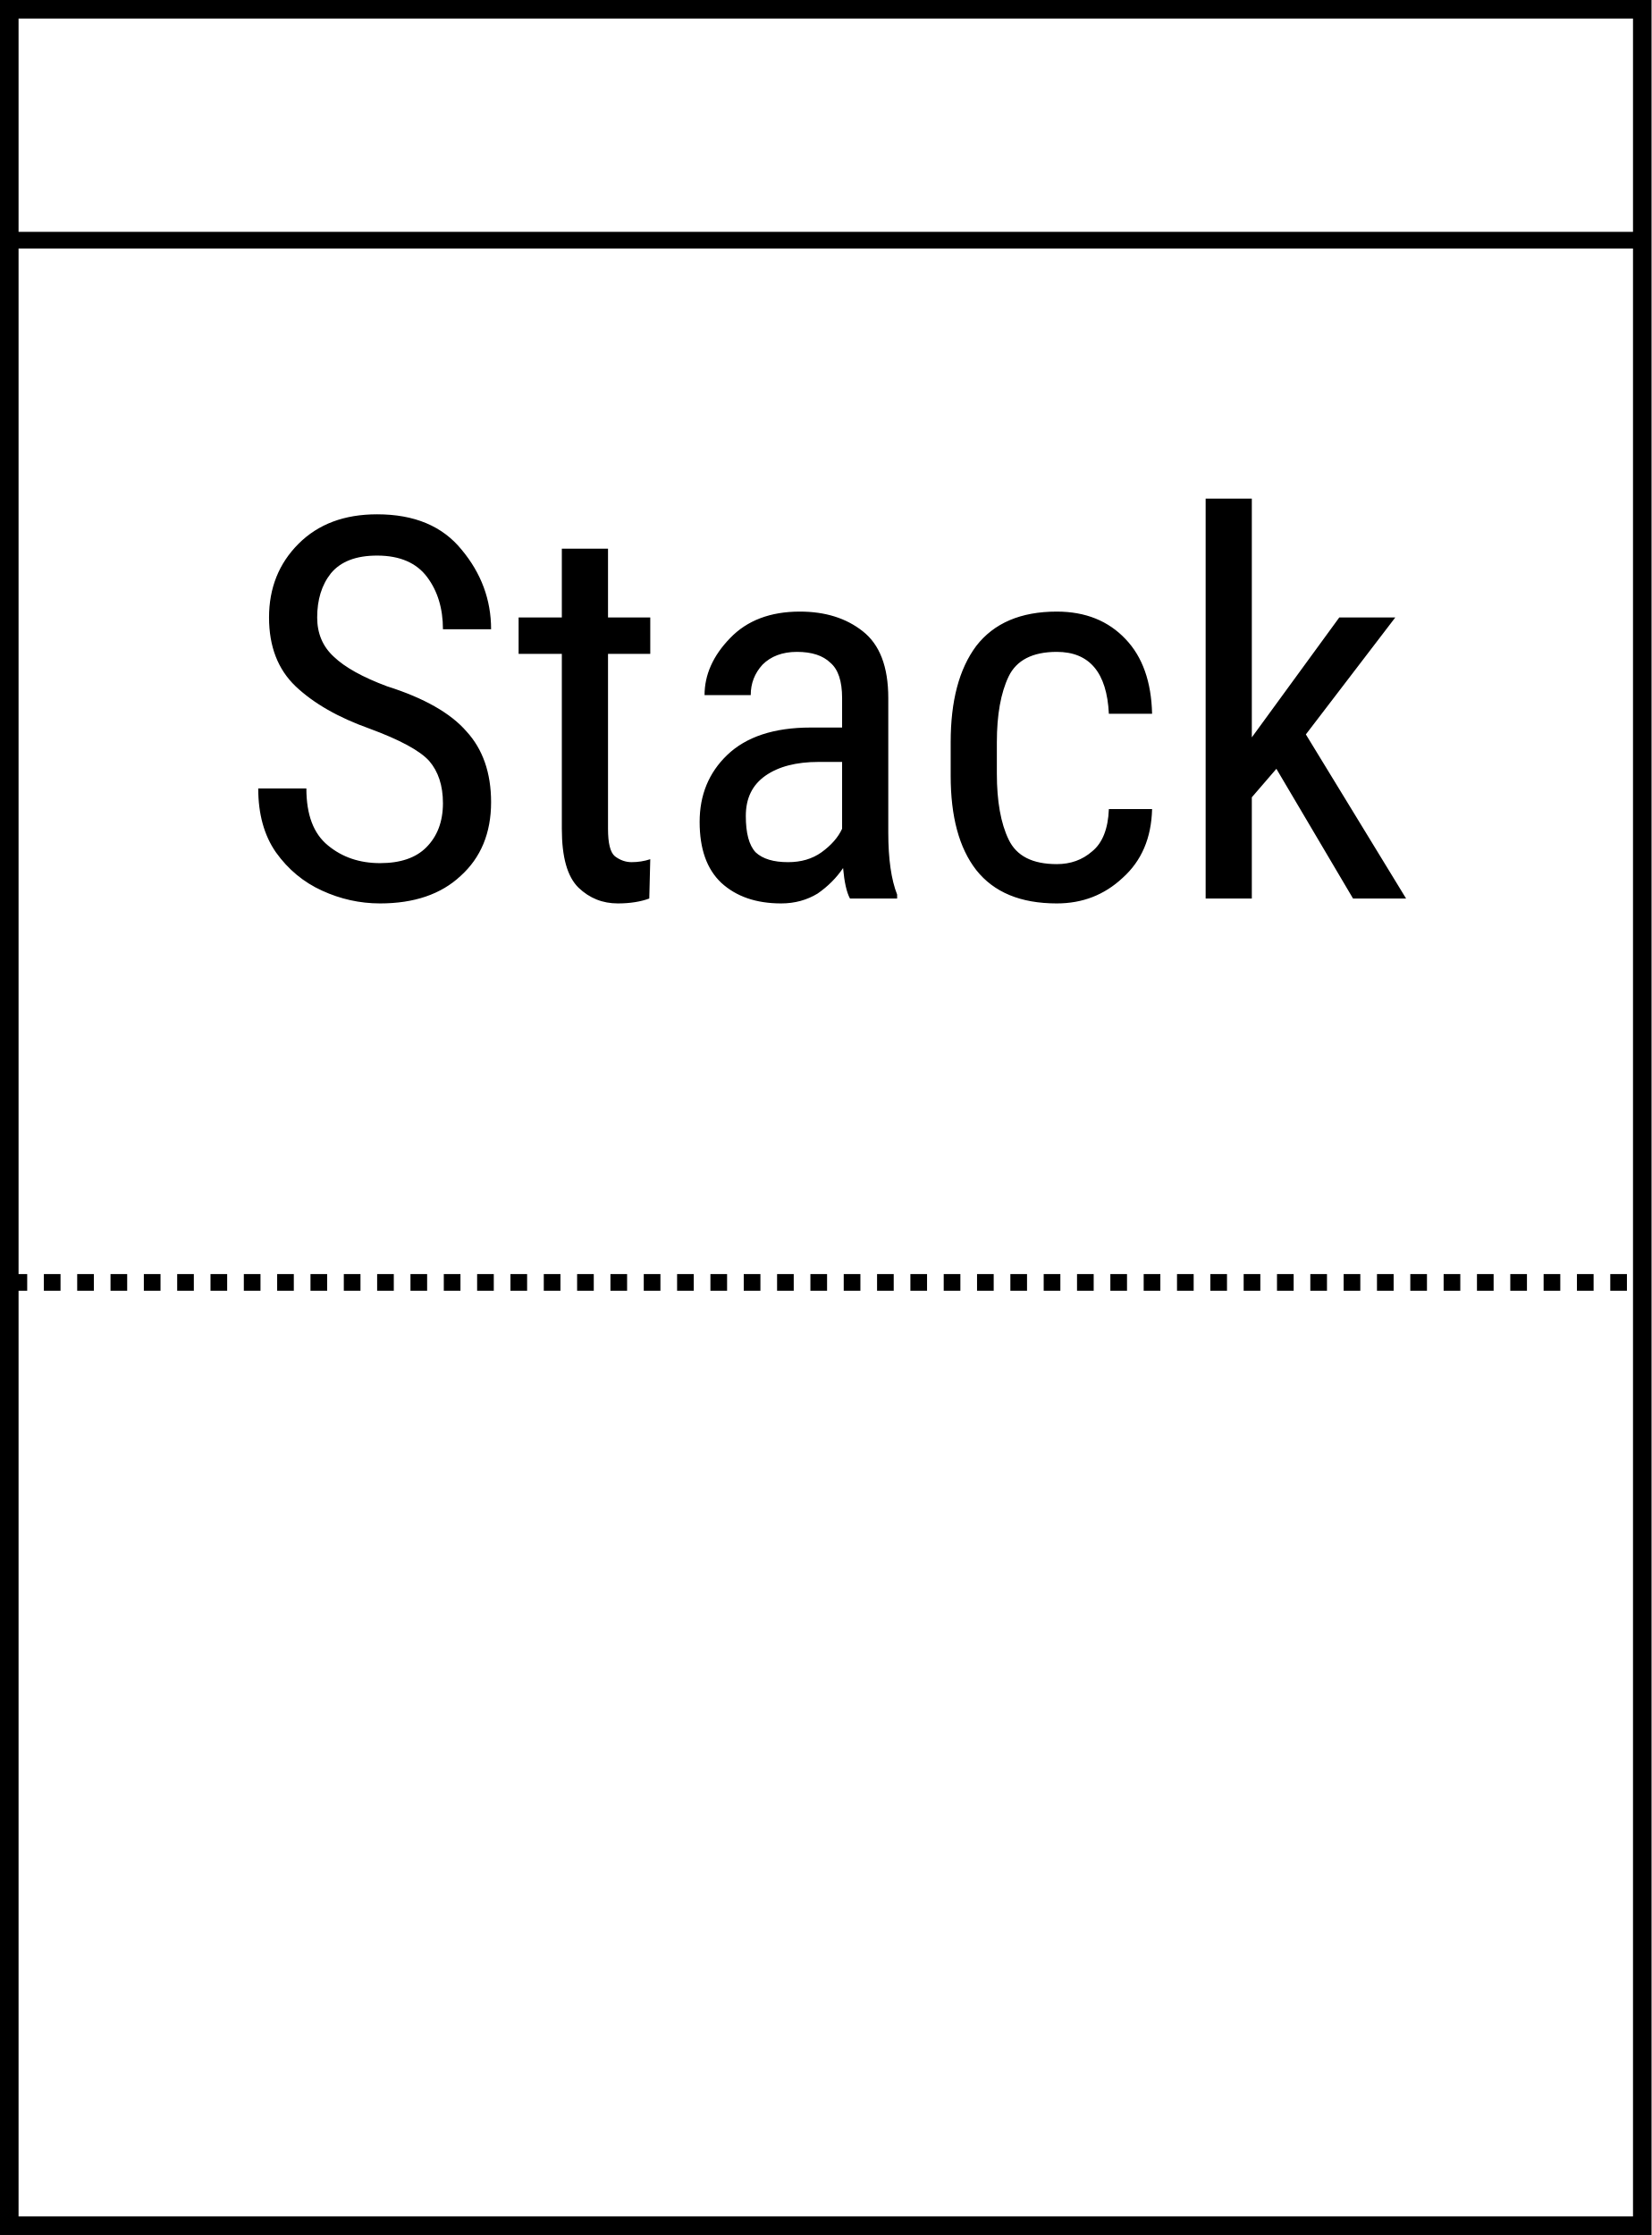
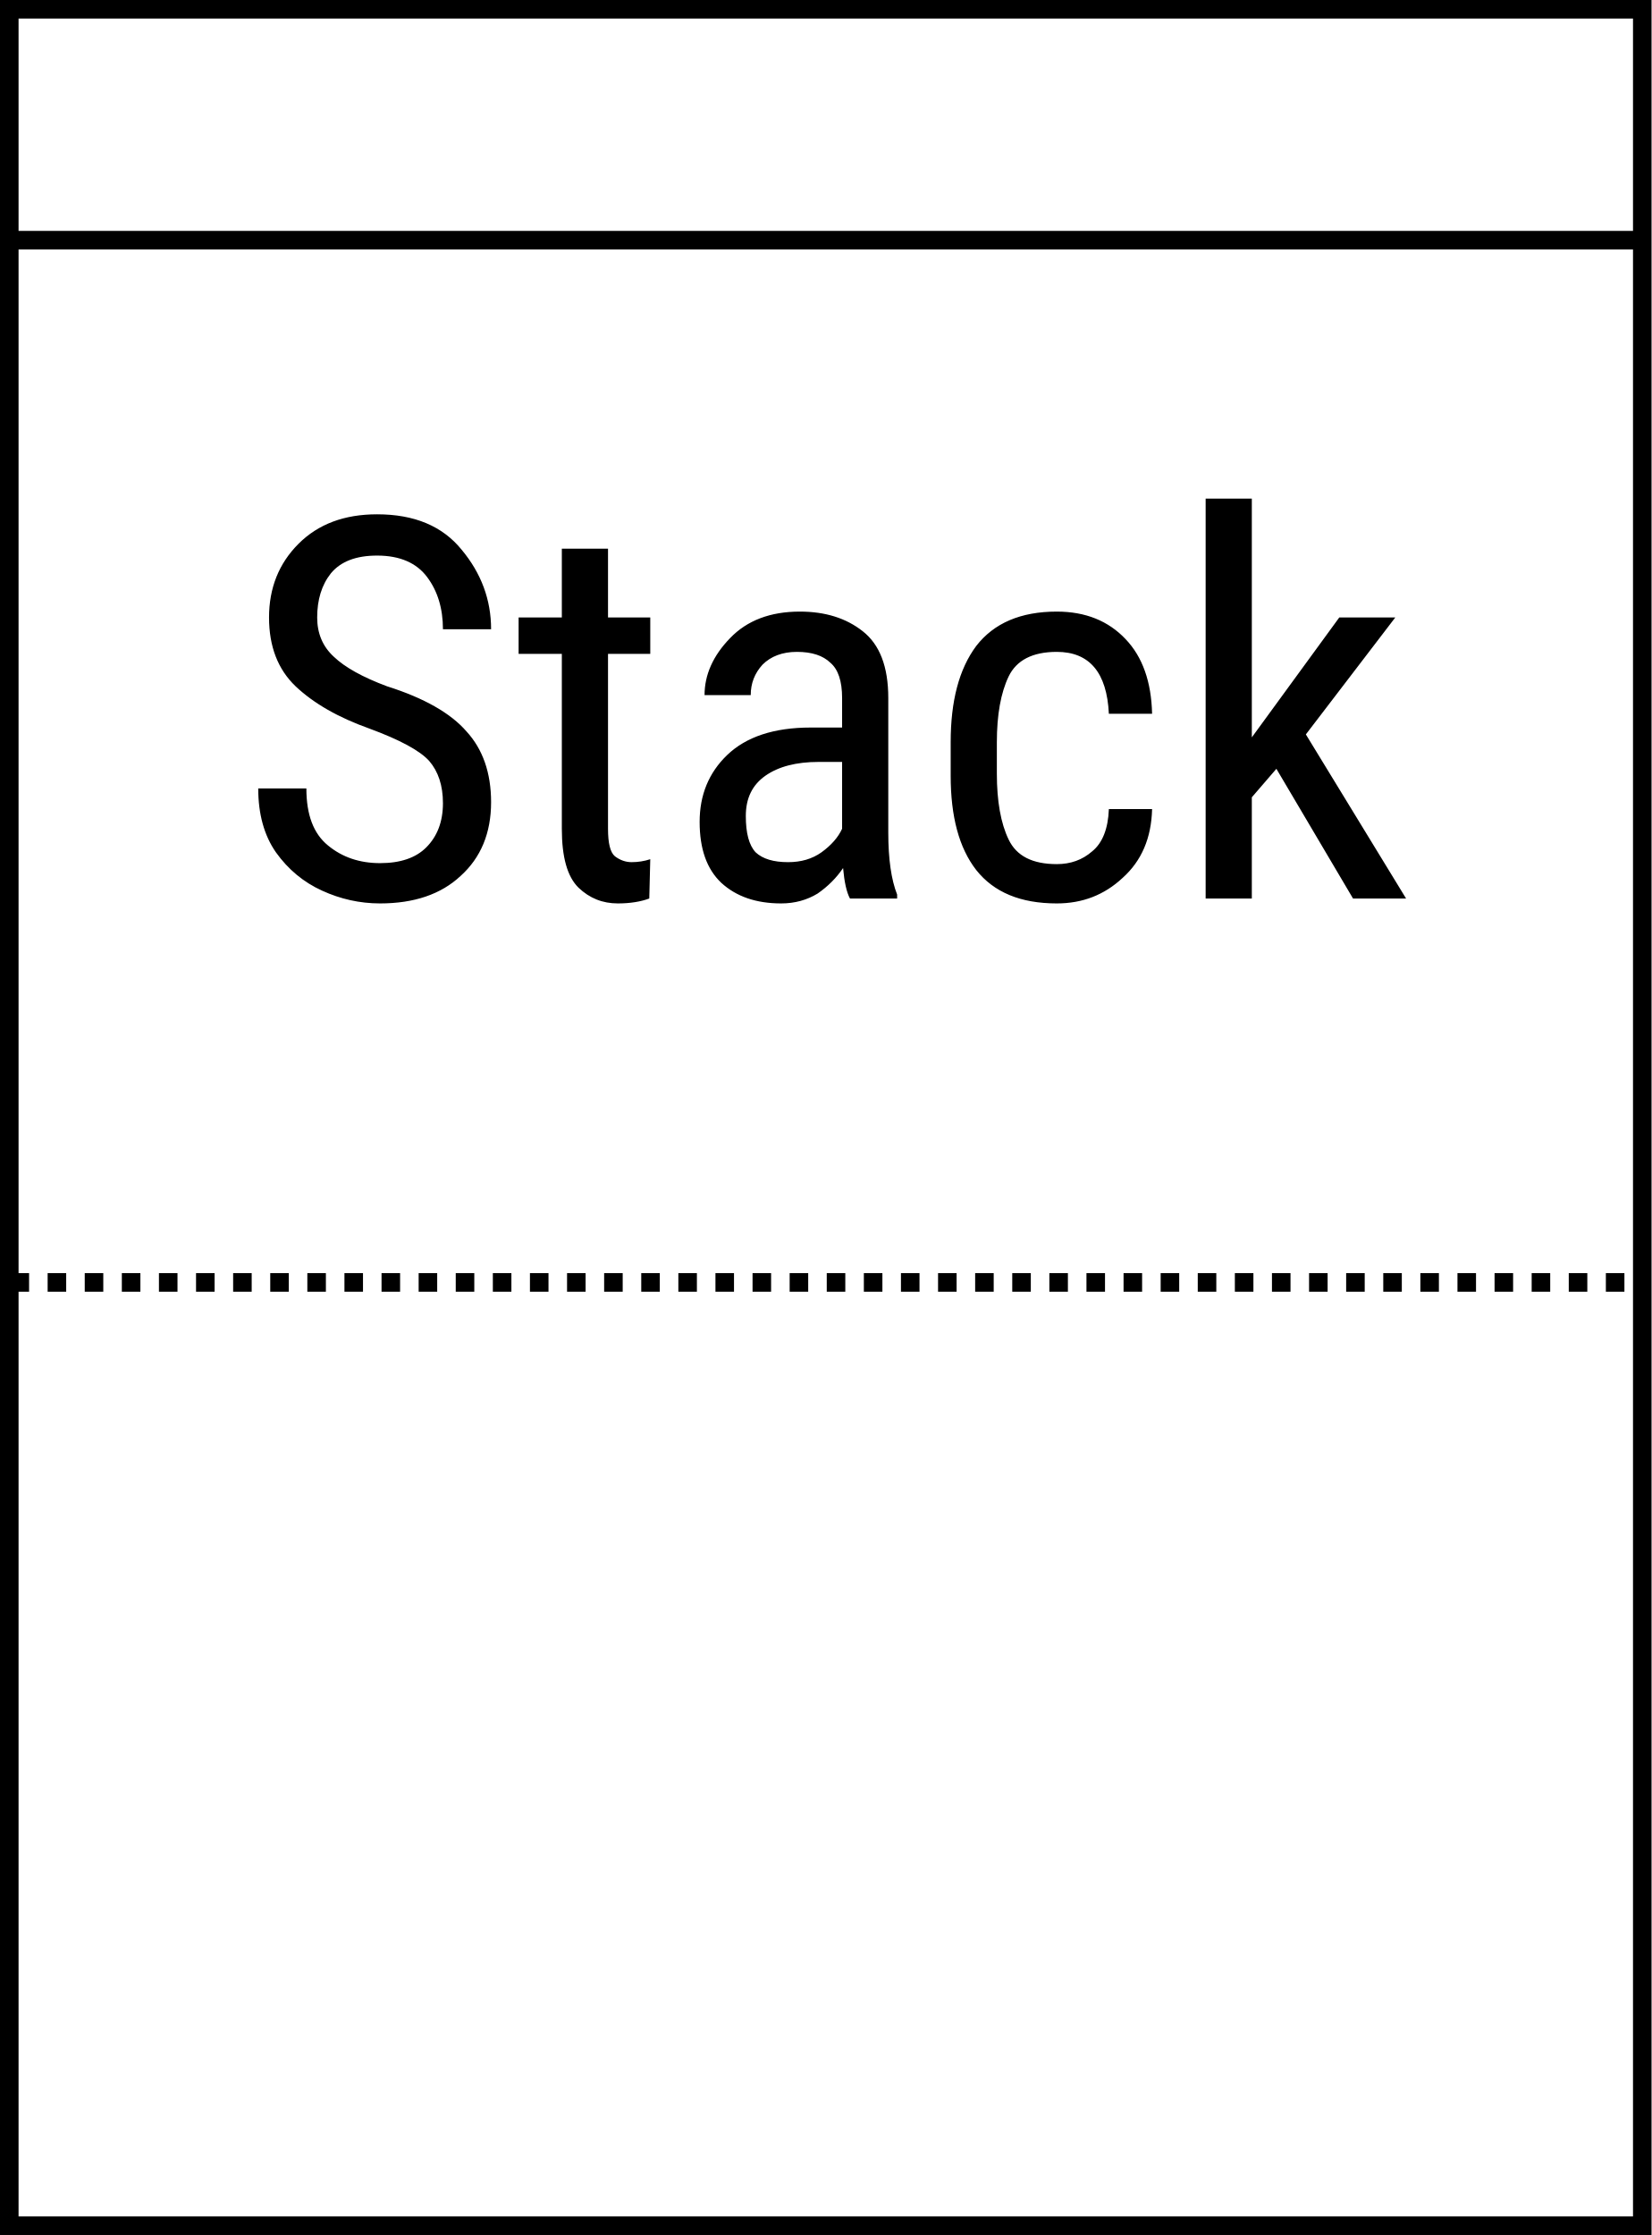
<svg xmlns="http://www.w3.org/2000/svg" width="26.264mm" height="35.54mm" viewBox="0 0 26.264 35.54" version="1.1" id="svg5">
  <defs id="defs2">
    <linearGradient id="linearGradient6703">
      <stop style="stop-color:#000000;stop-opacity:1;" offset="0" id="stop6699" />
      <stop style="stop-color:#000000;stop-opacity:0;" offset="1" id="stop6701" />
    </linearGradient>
    <marker style="overflow:visible" id="marker6514" refX="0.0" refY="0.0" orient="auto">
      <path transform="scale(0.8) translate(12.5,0)" style="fill-rule:evenodd;fill:context-stroke;stroke:context-stroke;stroke-width:1.0pt" d="M 0.0,0.0 L 5.0,-5.0 L -12.5,0.0 L 5.0,5.0 L 0.0,0.0 z " id="path6512" />
    </marker>
    <marker style="overflow:visible" id="Arrow1Lstart" refX="0.0" refY="0.0" orient="auto">
      <path transform="scale(0.8) translate(12.5,0)" style="fill-rule:evenodd;fill:context-stroke;stroke:context-stroke;stroke-width:1.0pt" d="M 0.0,0.0 L 5.0,-5.0 L -12.5,0.0 L 5.0,5.0 L 0.0,0.0 z " id="path6244" />
    </marker>
  </defs>
  <g id="layer1" transform="translate(-98.43644,-68.90368)" style="display:inline">
    <g id="g3509">
      <rect style="fill:none;stroke:#000000;stroke-width:0.295" id="rect2433" width="25.969" height="35.245" x="98.584" y="69.051" />
-       <path style="fill:#000000;fill-opacity:1;stroke:#000000;stroke-width:0.265px;stroke-linecap:butt;stroke-linejoin:miter;stroke-opacity:1" d="m 98.604,72.723 c 25.916,0 25.916,0 25.916,0" id="path8651" />
-       <path style="fill:none;fill-opacity:1;stroke:#000000;stroke-width:0.265;stroke-linecap:butt;stroke-linejoin:miter;stroke-miterlimit:4;stroke-dasharray:0.265, 0.265;stroke-dashoffset:0;stroke-opacity:1" d="m 98.604,89.296 c 25.916,0 25.916,0 25.916,0" id="path8651-6" />
+       <path style="fill:#000000;fill-opacity:1;stroke:#000000;stroke-width:0.295;stroke-linecap:butt;stroke-linejoin:miter;stroke-opacity:1;stroke-miterlimit:4;stroke-dasharray:none" d="m 98.604,72.723 c 25.916,0 25.916,0 25.916,0" id="path8651" />
+       <path style="fill:none;fill-opacity:1;stroke:#000000;stroke-width:0.295;stroke-linecap:butt;stroke-linejoin:miter;stroke-miterlimit:4;stroke-dasharray:0.295,0.295;stroke-dashoffset:0;stroke-opacity:1" d="m 98.604,89.296 c 25.916,0 25.916,0 25.916,0" id="path8651-6" />
    </g>
    <g id="layer2" style="display:none">
      <rect style="display:inline;fill:none;stroke:#000000;stroke-width:0.33;stroke-miterlimit:4;stroke-dasharray:none;stroke-dashoffset:0;stroke-opacity:1" id="rect2435" width="25.916" height="15.784" x="98.604" y="72.723" />
    </g>
    <text xml:space="preserve" style="font-style:normal;font-weight:normal;font-size:8.467px;line-height:1.25;font-family:sans-serif;fill:#000000;fill-opacity:1;stroke:none;stroke-width:0.265" x="102.198" y="83.191" id="text9260">
      <tspan id="tspan9258" style="font-style:normal;font-variant:normal;font-weight:normal;font-stretch:normal;font-size:8.467px;font-family:'Roboto Condensed';-inkscape-font-specification:'Roboto Condensed, ';stroke-width:0.265" x="102.198" y="83.191">Stack</tspan>
    </text>
  </g>
</svg>
